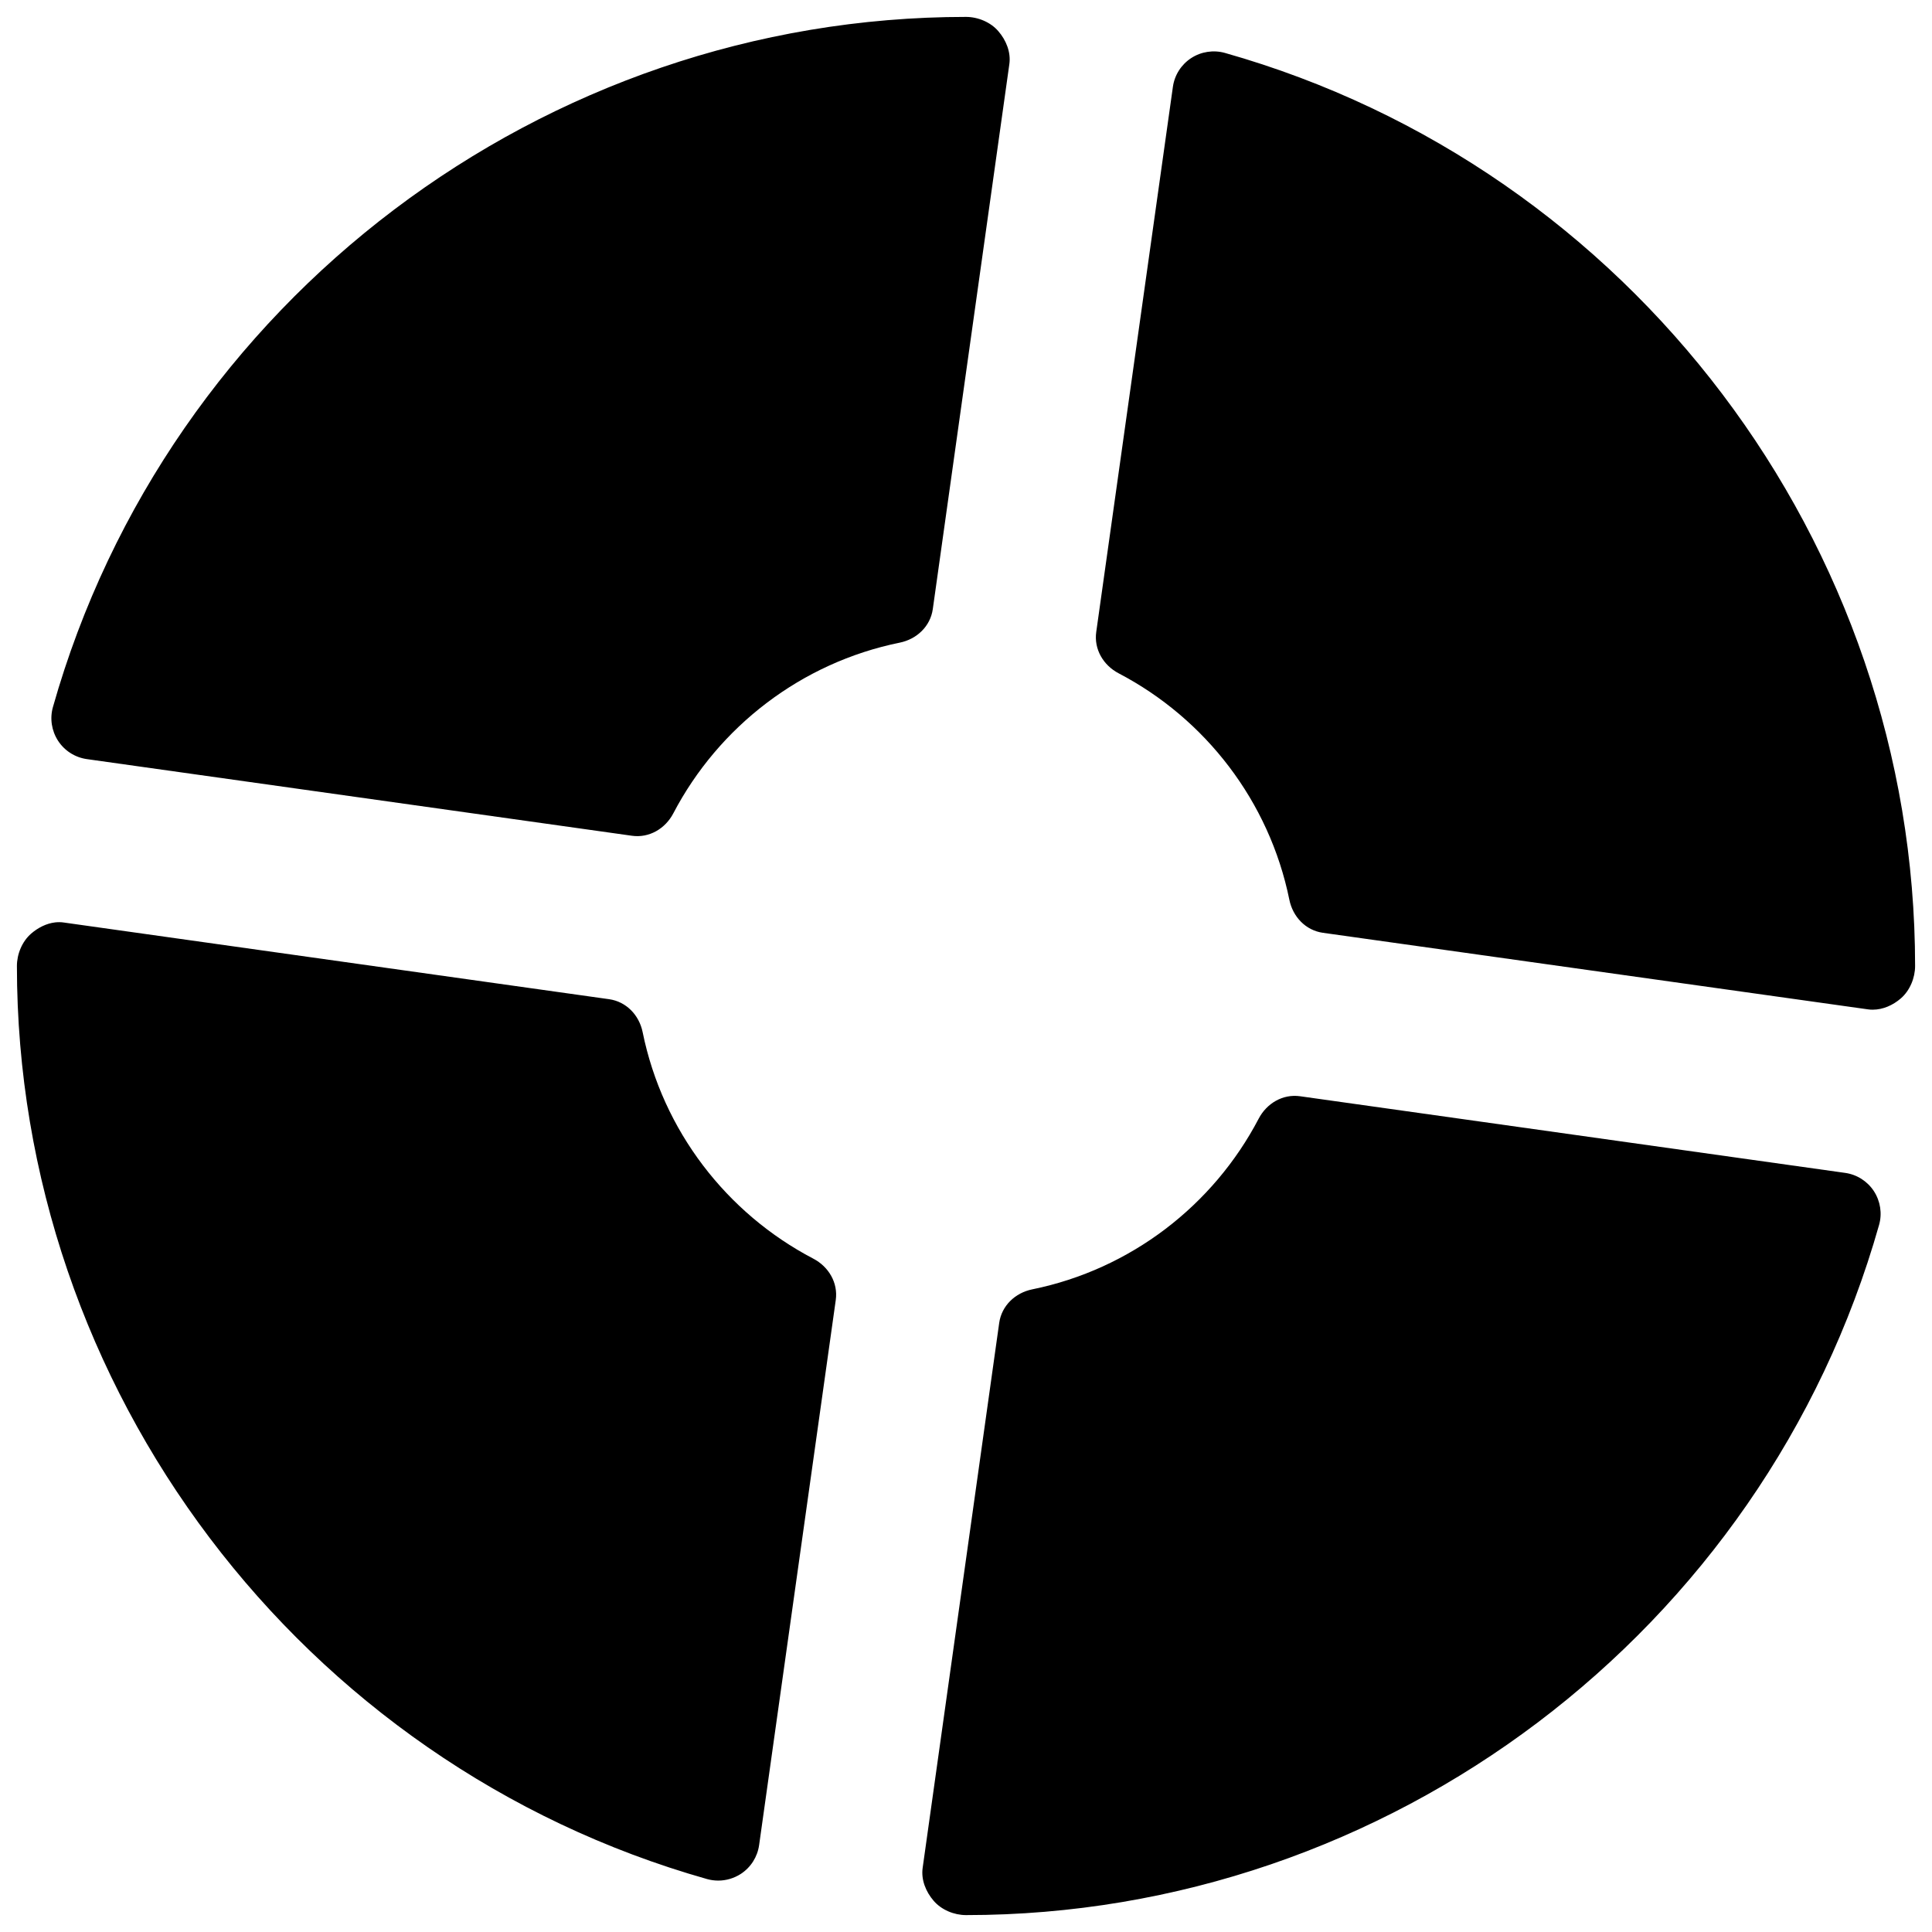
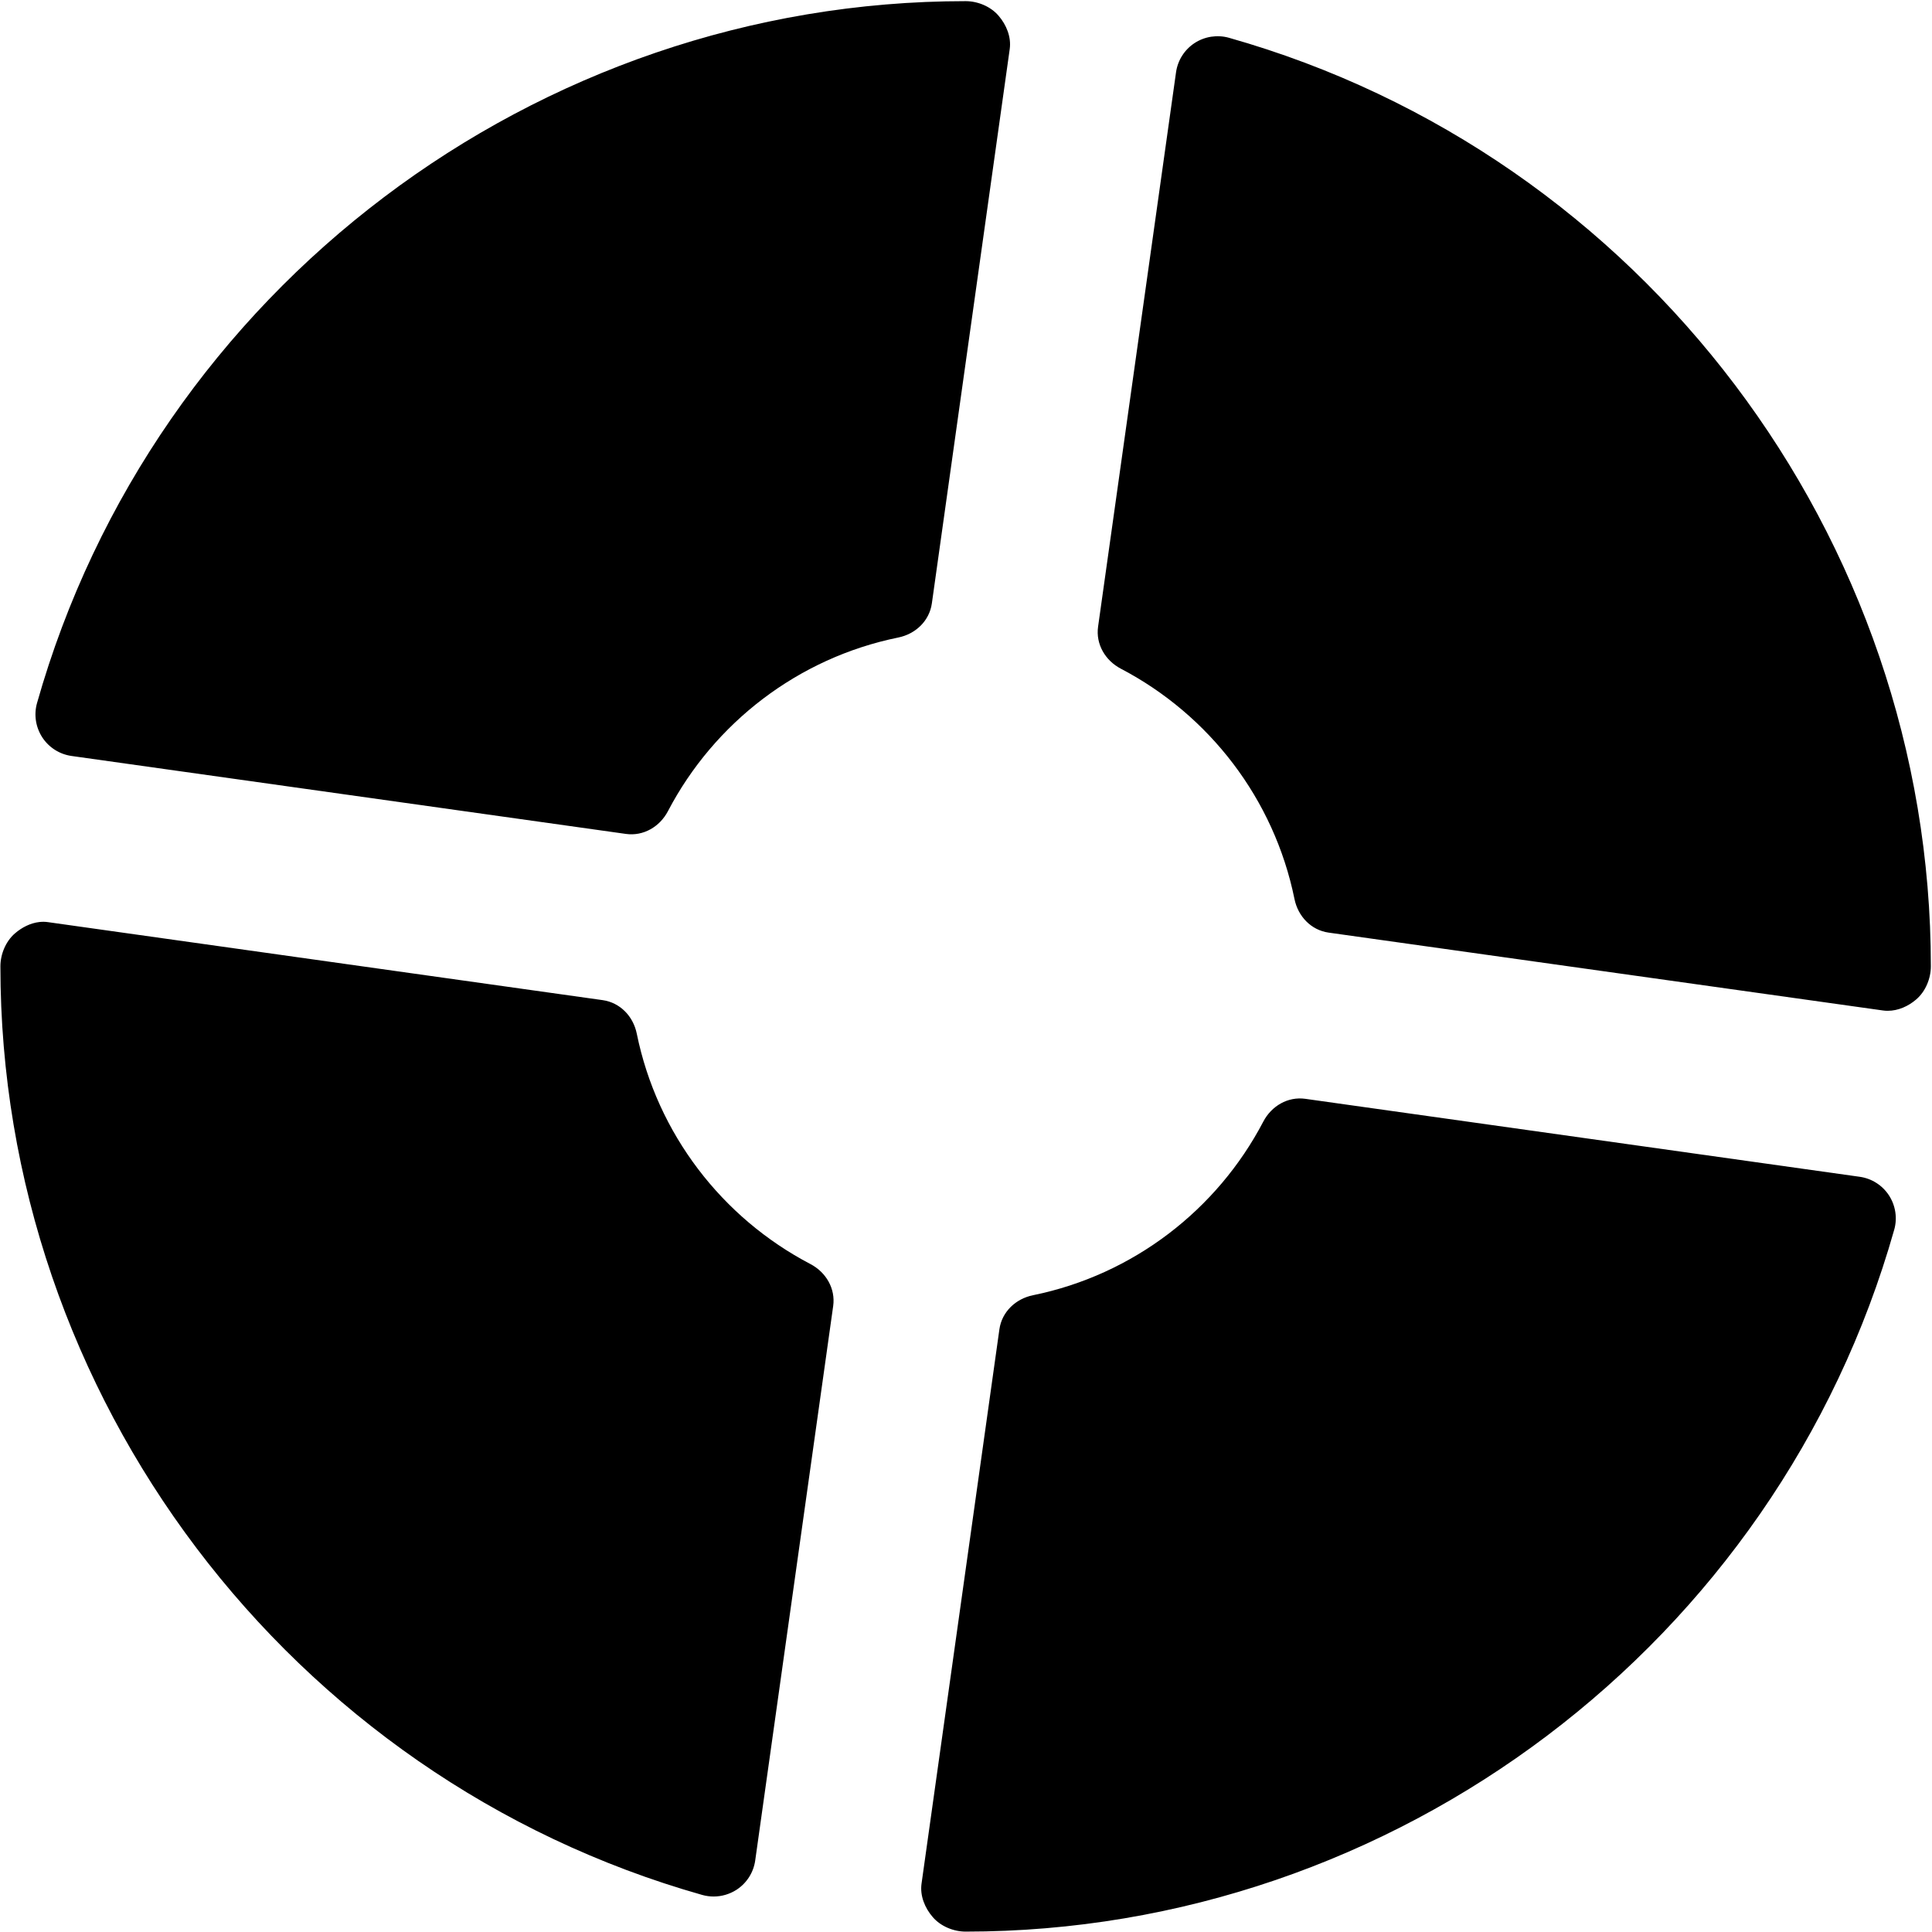
- <svg xmlns="http://www.w3.org/2000/svg" viewBox="0 0 1024 1024">
-   <g transform="translate(0 1024) scale(1 -1)">
+ <svg xmlns="http://www.w3.org/2000/svg" width="1024" height="1024" viewBox="0 0 1024 1024">
+   <g transform="translate(-8.902 1032.902) scale(1.017 -1.017)">
    <path d="M512 1015.040c-223.939 0-422.97-150.421-483.944-365.788-1.726-6.081-0.699-12.604 2.732-17.9 3.456-5.292 9.015-8.821 15.252-9.696l288.896-40.624c9.141-1.292 17.69 3.736 21.956 11.92 24.015 45.887 67.766 79.803 119.992 90.432 9.034 1.836 16.224 8.652 17.516 17.772l40.58 288.896c0.875 6.278-1.697 12.639-5.852 17.428-4.11 4.789-10.809 7.56-17.128 7.56zM639.98 996.5c-3.044-0.463-5.992-1.572-8.628-3.288-5.292-3.456-8.821-9.015-9.696-15.252l-40.624-288.896c-1.292-9.141 3.736-17.69 11.92-21.956 45.887-24.015 79.803-67.766 90.432-119.992 1.836-9.034 8.652-16.224 17.772-17.516l288.896-40.58c0.83-0.131 1.69-0.172 2.52-0.172 5.448 0 10.753 2.373 14.908 5.98 4.789 4.135 7.56 10.853 7.56 17.172 0 223.939-150.421 422.97-365.788 483.944-3.073 0.865-6.224 1.019-9.268 0.556zM29.252 535.112c-4.656-0.528-9.136-2.822-12.728-5.936-4.789-4.135-7.56-10.853-7.56-17.172 0-223.939 150.421-422.97 365.788-483.944 1.967-0.548 3.969-0.812 5.936-0.812 4.2 0 8.373 1.229 11.96 3.544 5.292 3.456 8.821 9.015 9.696 15.252l40.624 288.896c1.292 9.141-3.736 17.69-11.92 21.956-45.908 24.015-79.803 67.785-90.432 120.036-1.836 9.034-8.652 16.18-17.772 17.472l-288.896 40.624c-1.559 0.246-3.147 0.261-4.7 0.084zM689.064 442.968c-9.141 1.292-17.69-3.736-21.956-11.92-24.015-45.887-67.766-79.803-119.992-90.432-9.034-1.836-16.224-8.652-17.516-17.772l-40.58-288.896c-0.875-6.278 1.697-12.639 5.852-17.428 4.11-4.789 10.809-7.56 17.128-7.56 223.939 0 422.97 150.421 483.944 365.788 1.726 6.081 0.699 12.604-2.732 17.9-3.456 5.292-9.015 8.821-15.252 9.696l-288.896 40.624z" />
  </g>
</svg>
